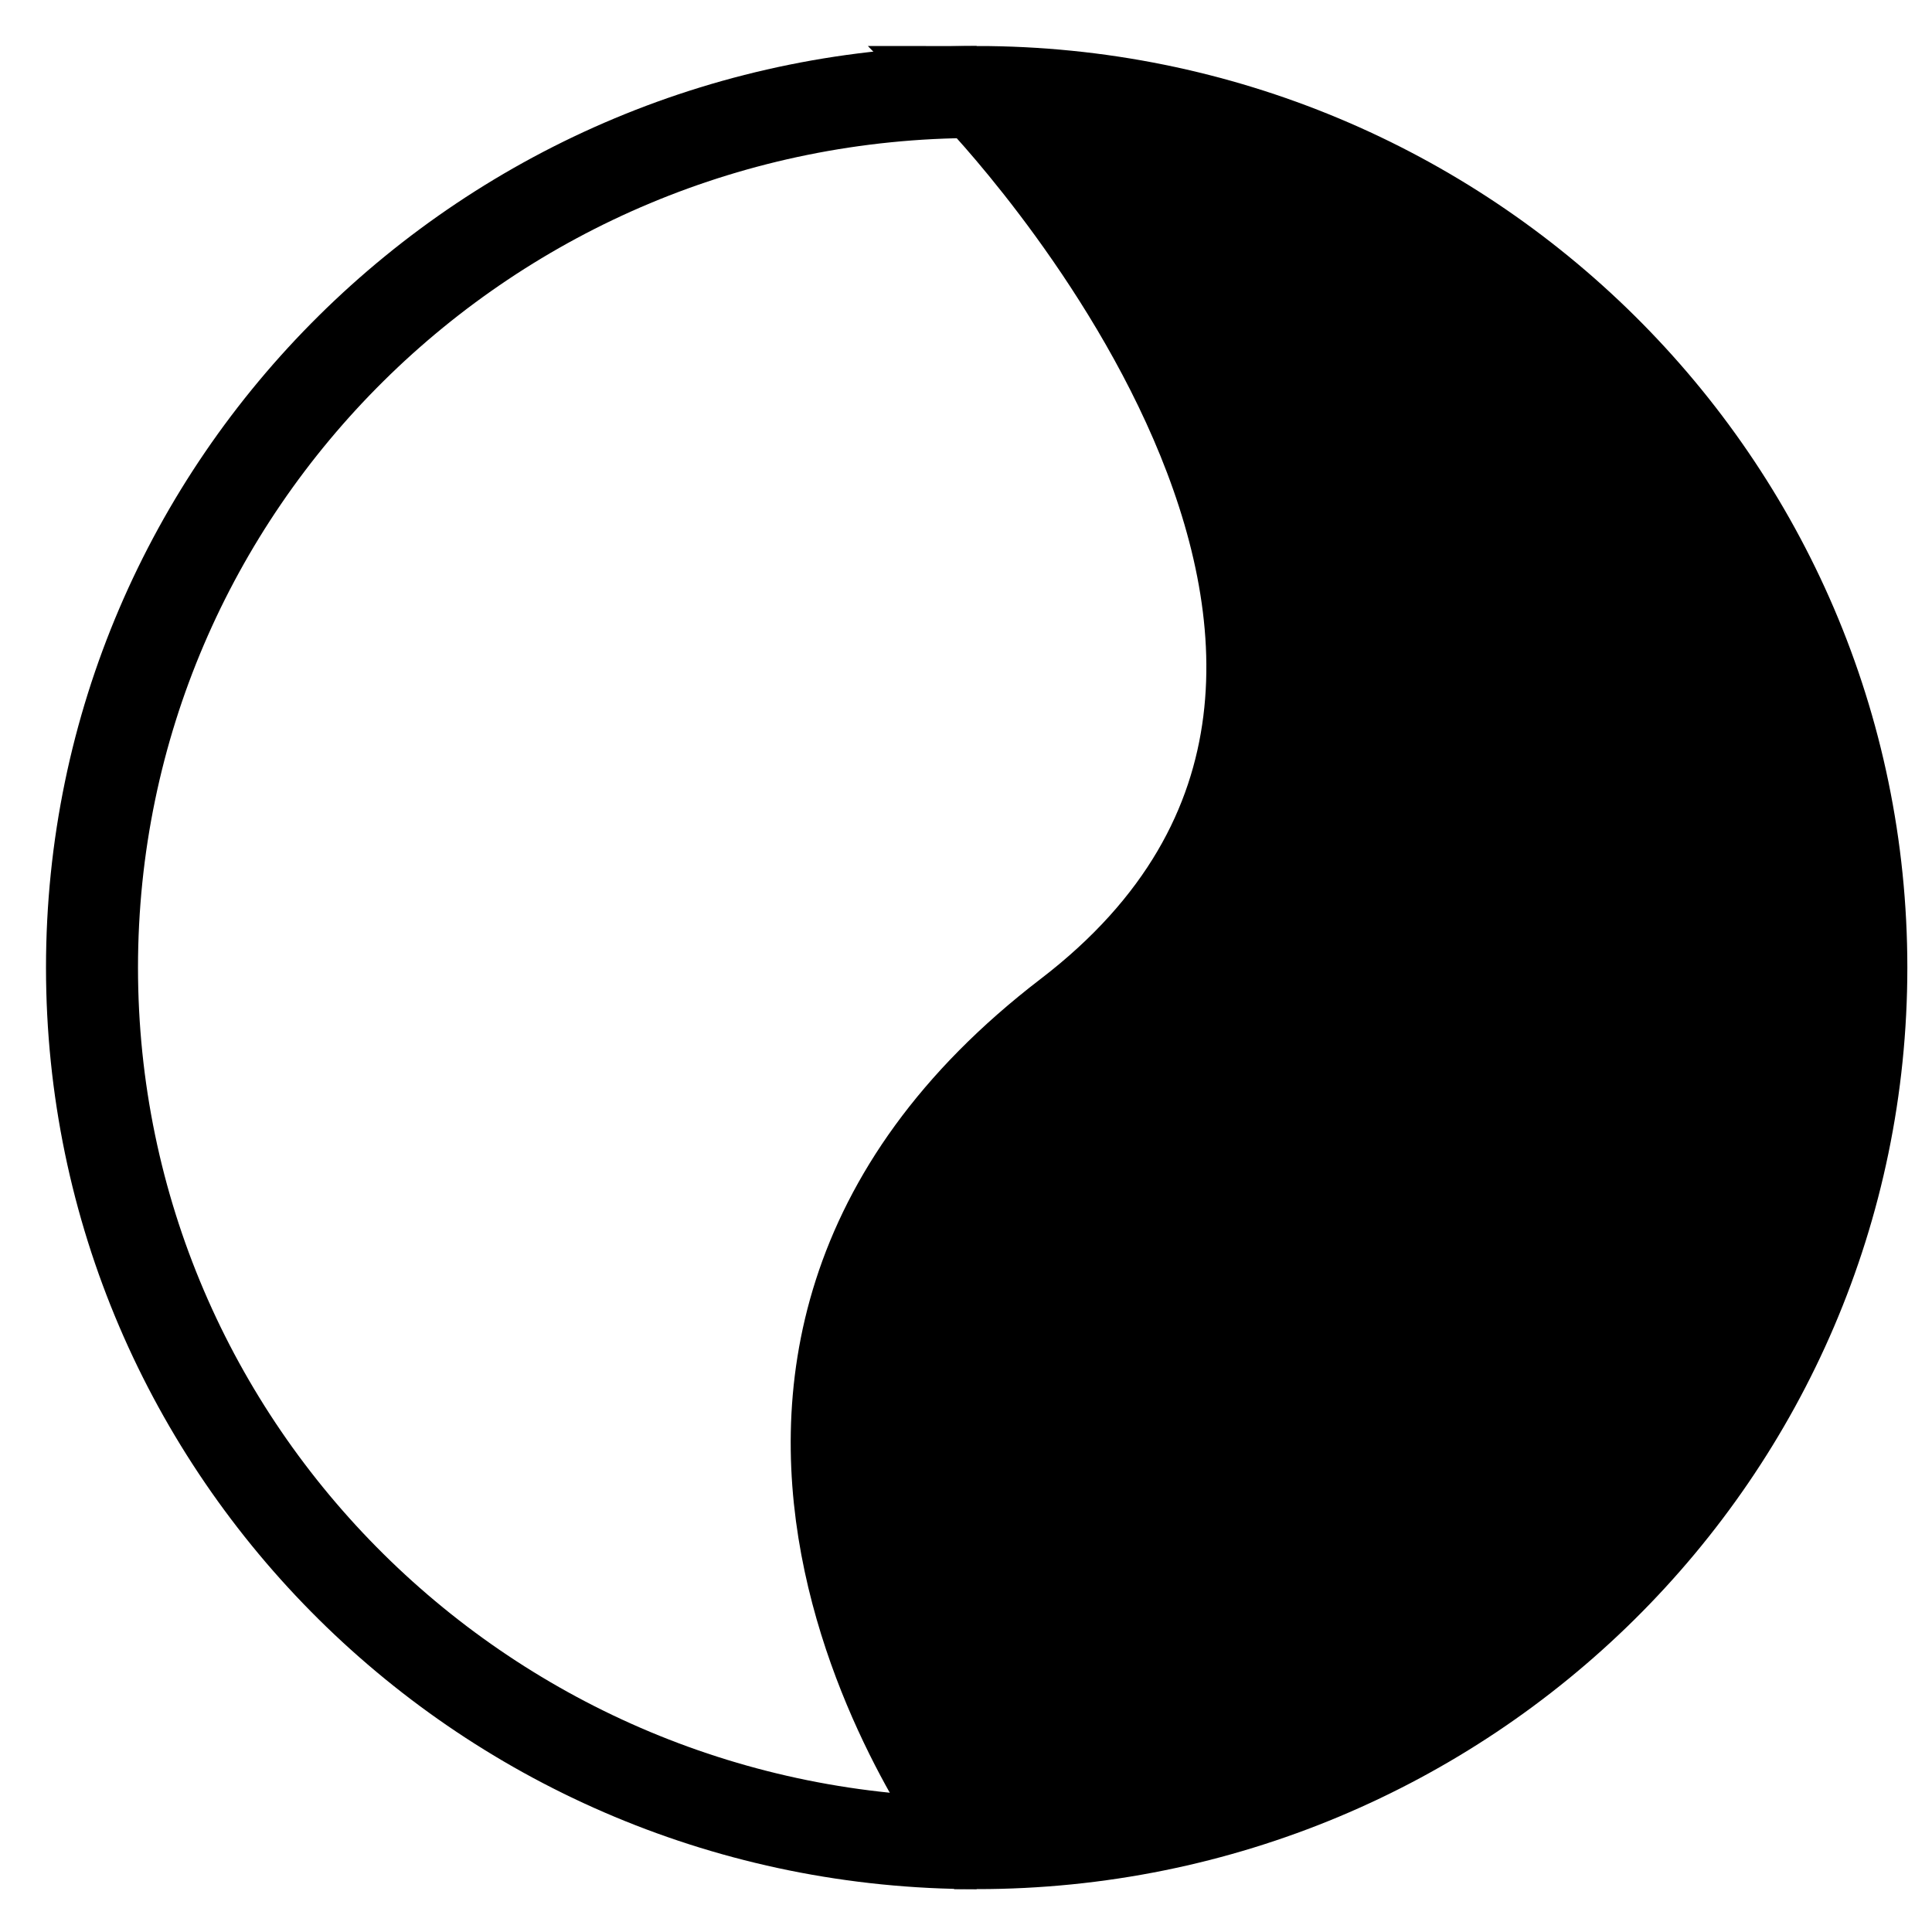
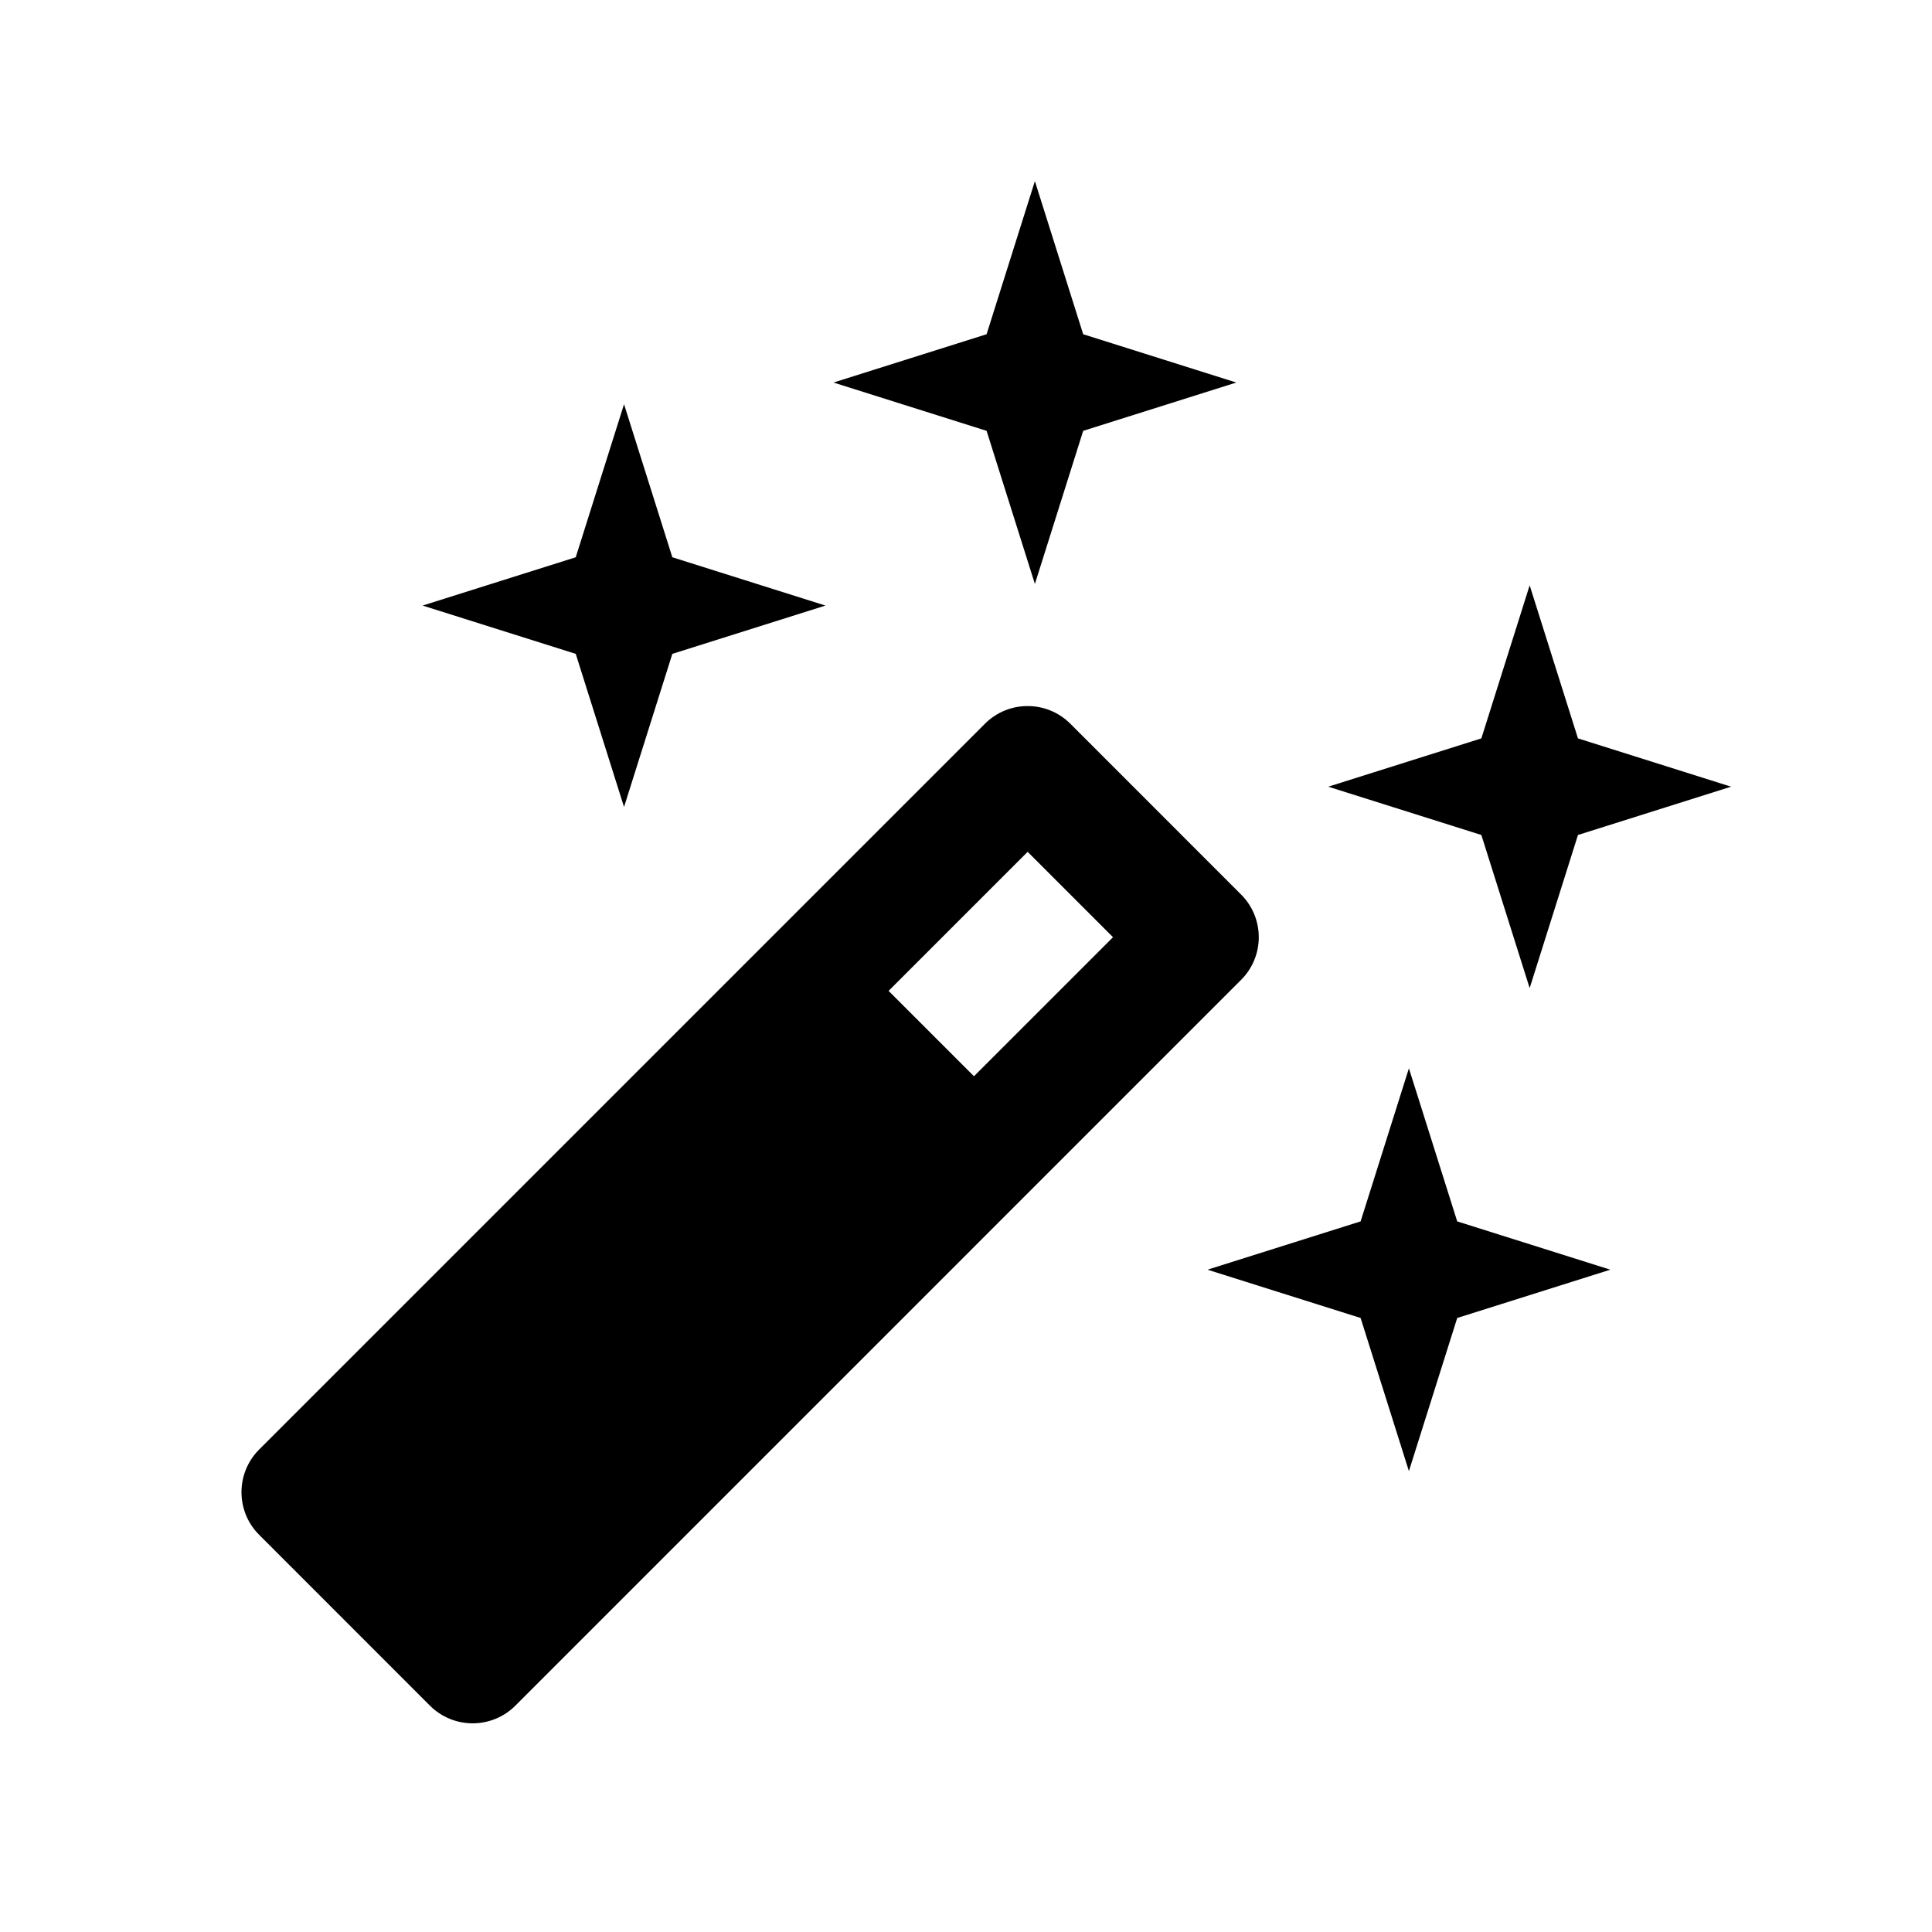
- <svg xmlns="http://www.w3.org/2000/svg" width="21" height="21" viewBox="0 0 21 21">
-   <g stroke="#000" fill="none" fill-rule="evenodd" class="svg-stroke">
-     <path d="M11.616 11.037c-5.015 3.843-1 8.997-1 8.997 5.311 0 9.616-4.26 9.616-9.517C20.232 5.261 15.927 1 10.616 1c0 0 6.016 6.194 1 10.037z" fill="#000" class="svg-fill" />
-     <path d="M10.616 1C5.306 1 1 5.261 1 10.517c0 5.256 4.305 9.517 9.616 9.517" />
-   </g>
+ <svg xmlns="http://www.w3.org/2000/svg" width="32" height="32" viewBox="0 0 32 32">
+   <path d="M4.293,24.008 L16.314,11.987 C16.704,11.597 17.337,11.597 17.728,11.987 L20.556,14.816 C20.947,15.206 20.947,15.84 20.556,16.23 L8.536,28.251 C8.145,28.641 7.512,28.641 7.121,28.251 L4.293,25.422 C3.902,25.032 3.902,24.399 4.293,24.008 Z M14.718,16.412 L16.132,17.826 L18.435,15.523 L17.021,14.109 L14.718,16.412 L14.718,16.412 Z M16.341,7.136 L13.805,6.336 L16.341,5.536 L17.141,3 L17.941,5.536 L20.477,6.336 L17.941,7.136 L17.141,9.672 L16.341,7.136 Z M24.536,13.83 L22,13.03 L24.536,12.23 L25.336,9.695 L26.136,12.23 L28.672,13.03 L26.136,13.83 L25.336,16.366 L24.536,13.83 Z M9.536,10.83 L7,10.03 L9.536,9.23 L10.336,6.695 L11.136,9.23 L13.672,10.03 L11.136,10.83 L10.336,13.366 L9.536,10.83 Z M22.536,21.83 L20,21.03 L22.536,20.23 L23.336,17.695 L24.136,20.23 L26.672,21.03 L24.136,21.83 L23.336,24.366 L22.536,21.83 Z" />
</svg>
